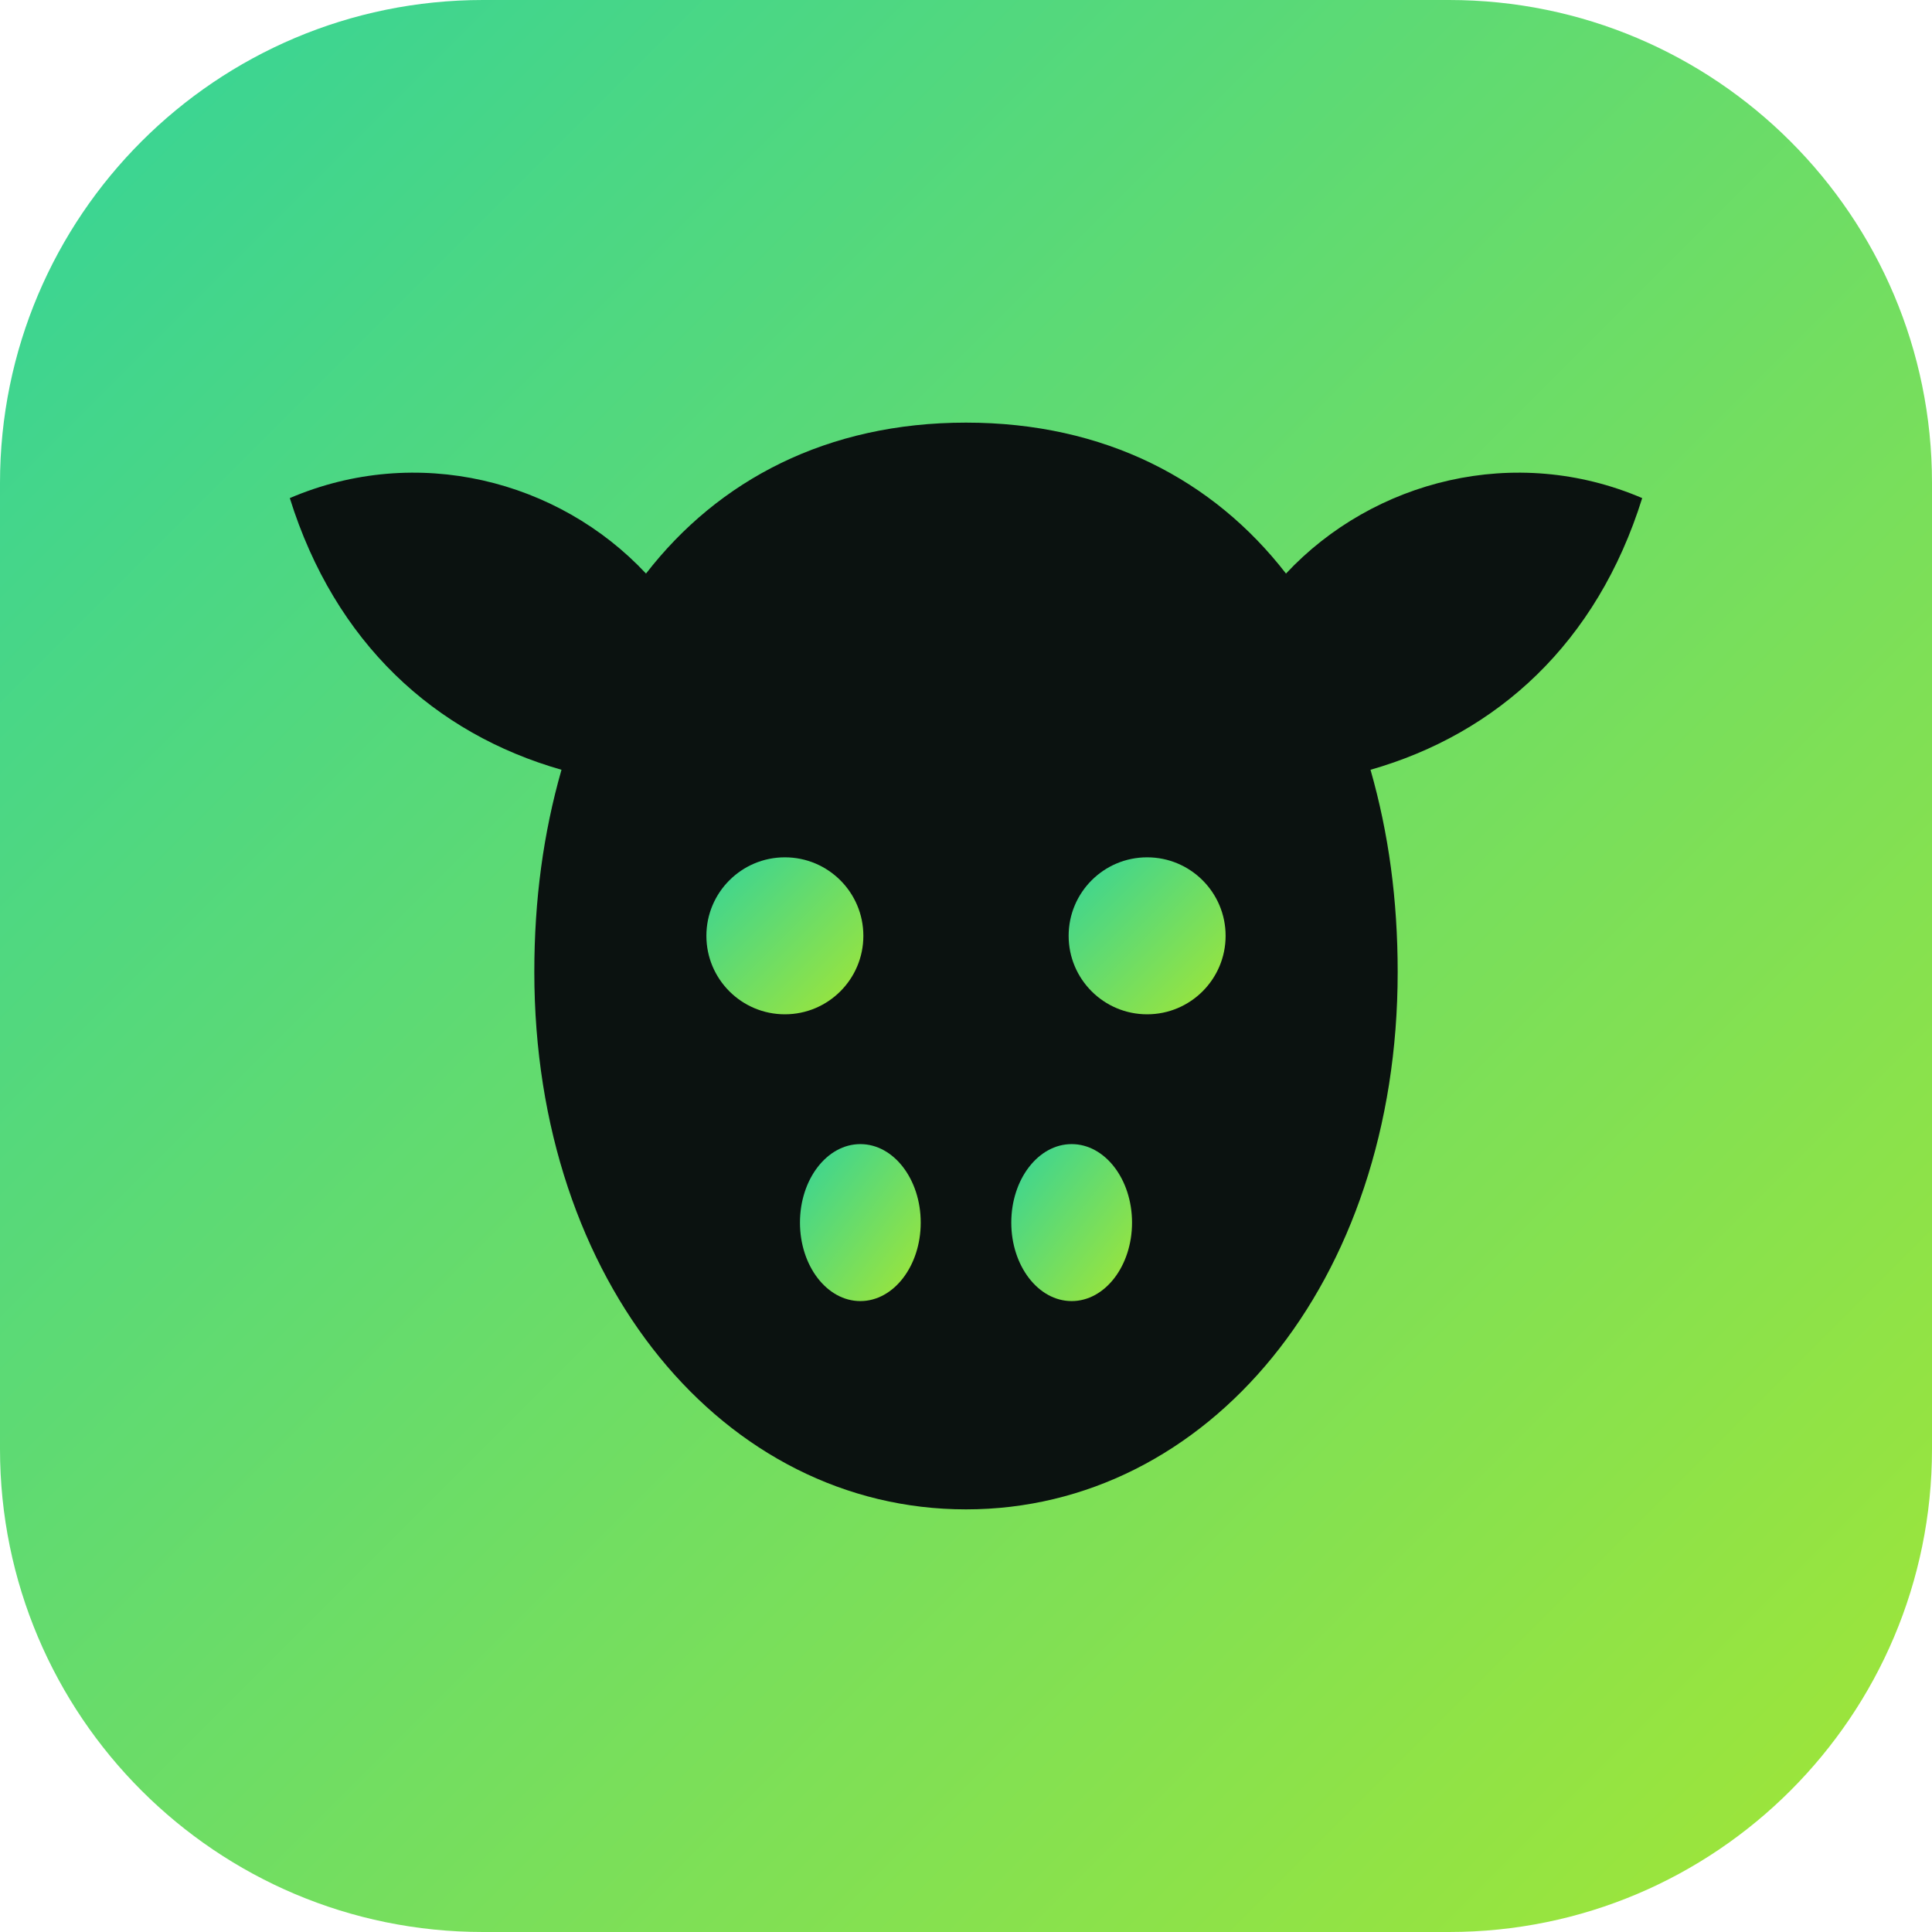
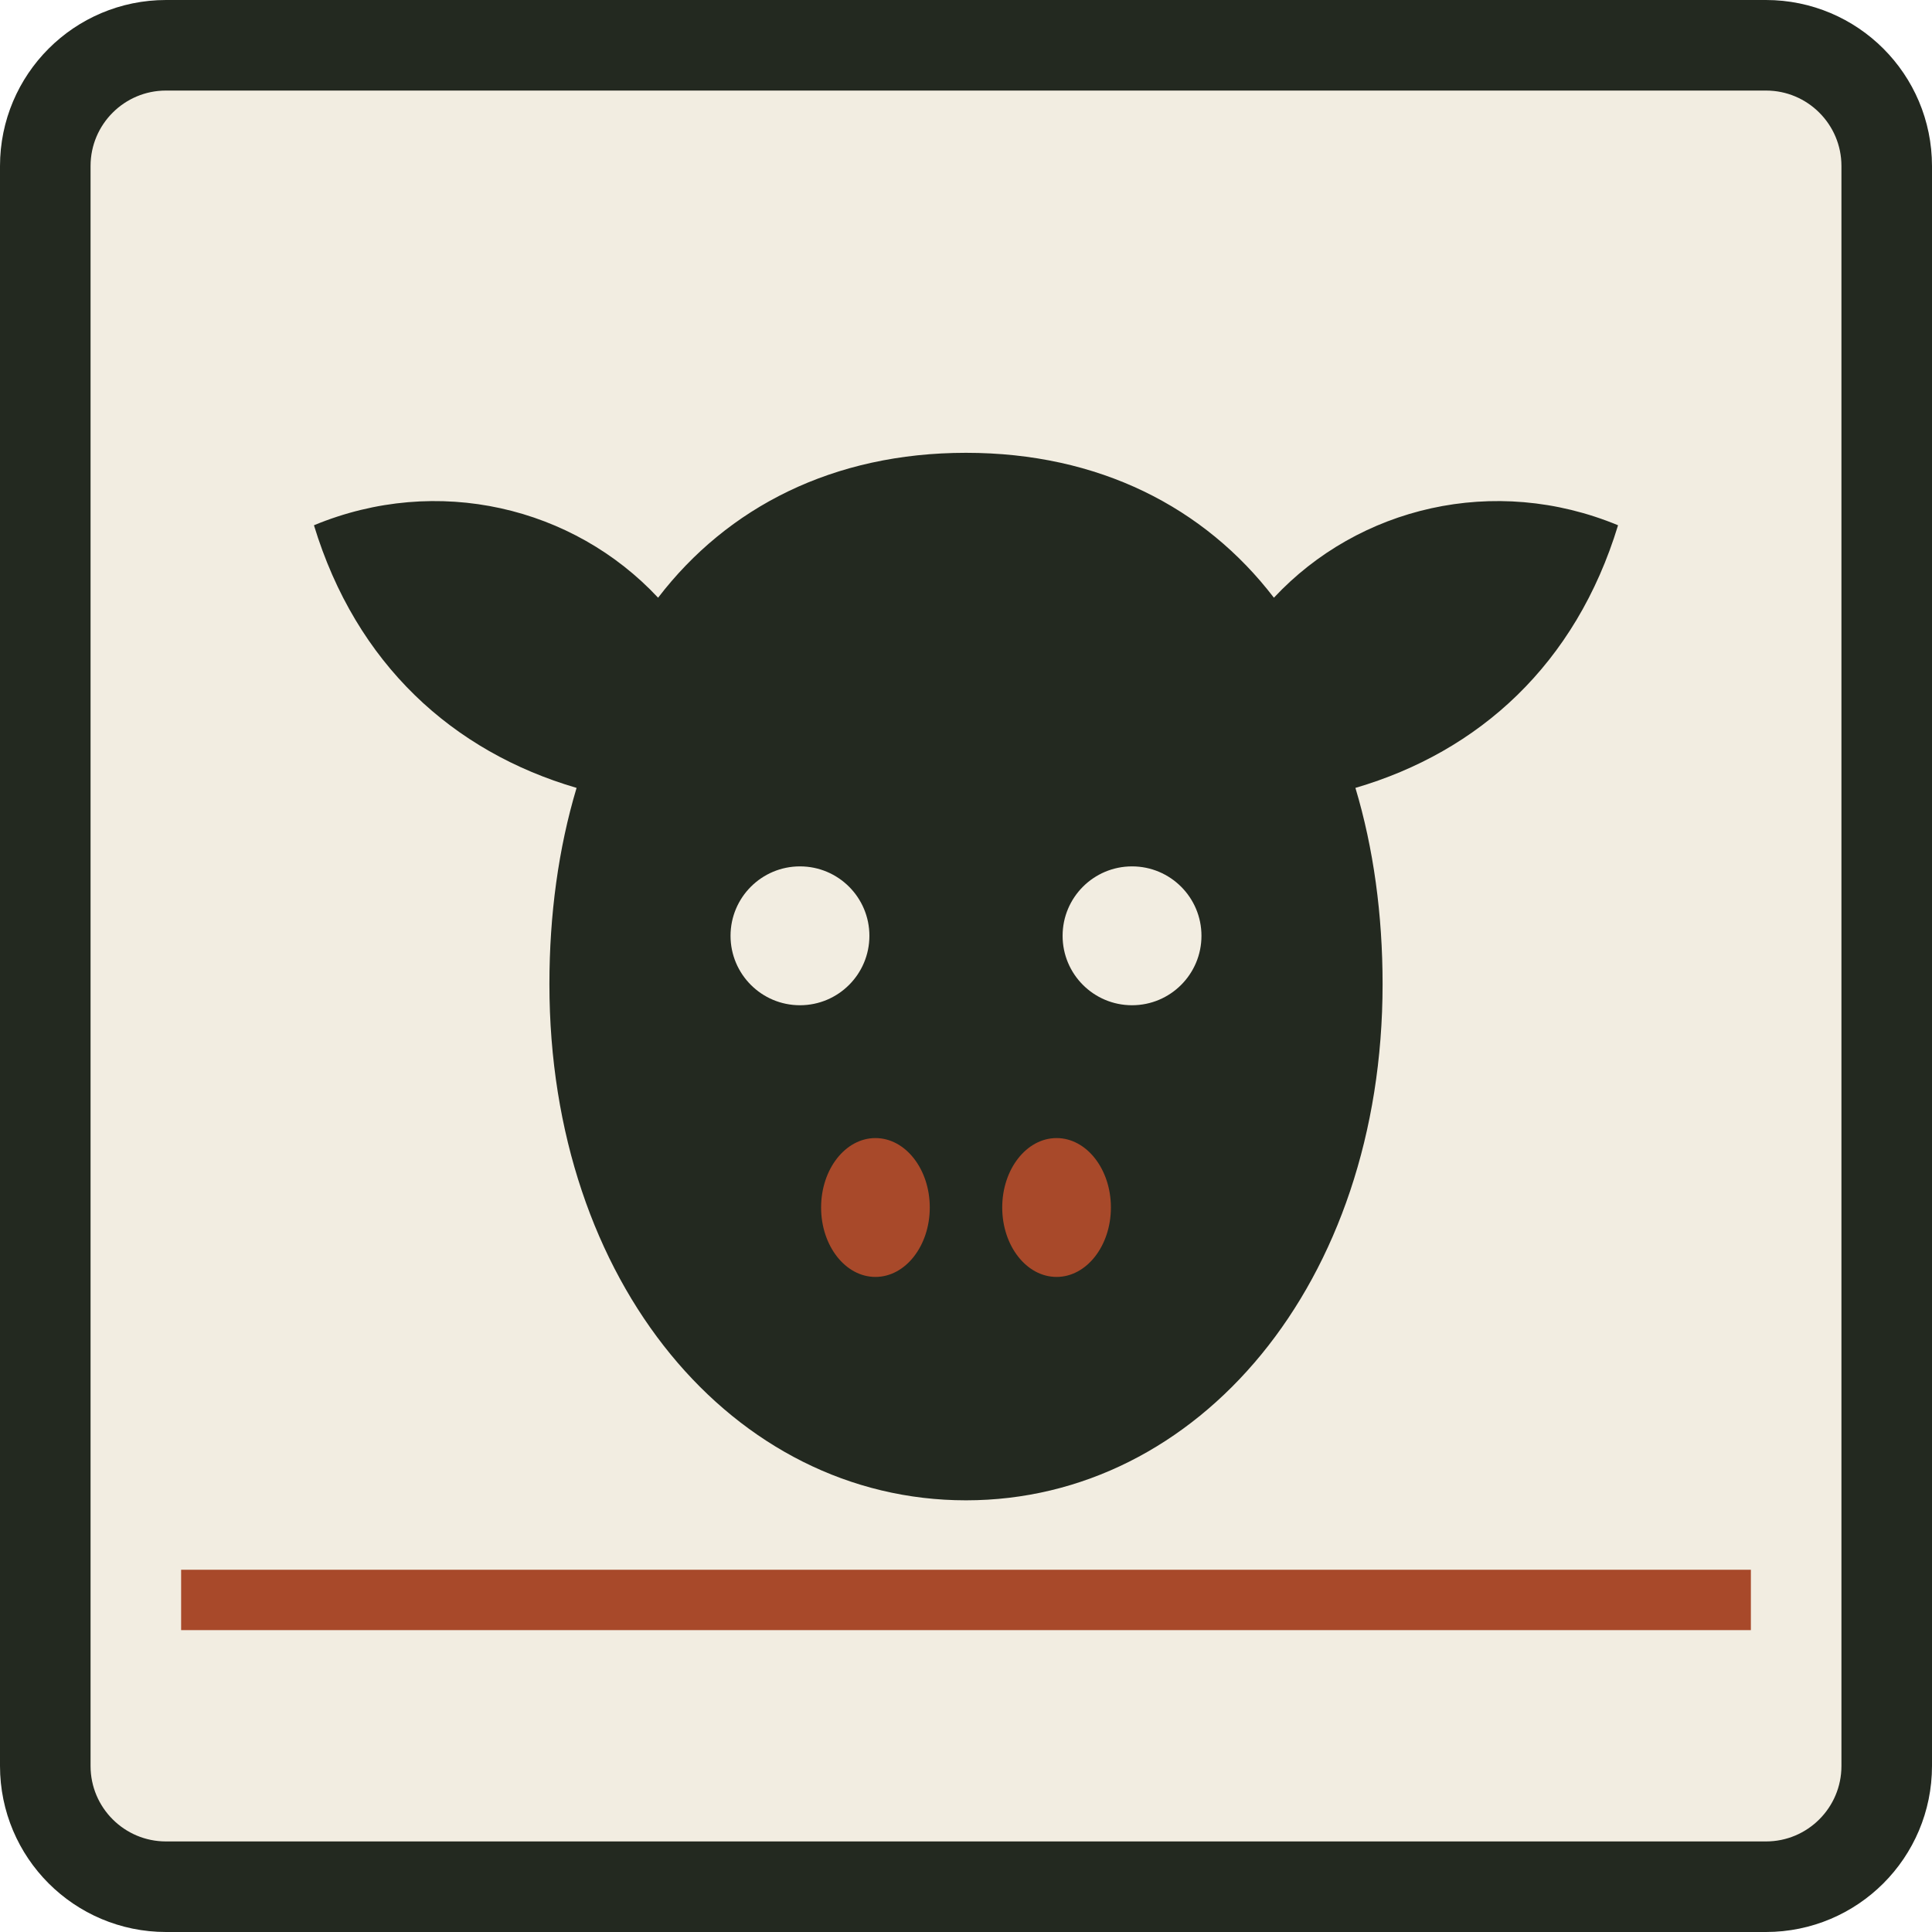
<svg xmlns="http://www.w3.org/2000/svg" viewBox="0 0 64 64">
-   <defs>
-     <linearGradient id="g" x1="0" y1="0" x2="1" y2="1">
-       <stop offset="0" stop-color="#34d399" />
-       <stop offset="1" stop-color="#a3e635" />
-     </linearGradient>
-   </defs>
-   <rect width="64" height="64" rx="16" fill="url(#g)" />
-   <path fill="#0b1210" d="M32 14c-4.6 0-8.2 1.9-10.6 5-2.9-3.1-7.6-4.3-11.8-2.5 1.5 4.8 4.8 7.8 9 9-.6 2.1-.9 4.3-.9 6.7C17.7 42.5 24 50 32 50s14.3-7.5 14.3-17.8c0-2.4-.3-4.6-.9-6.7 4.2-1.2 7.5-4.2 9-9-4.2-1.8-8.9-.6-11.8 2.5-2.4-3.1-6-5-10.6-5z" />
-   <circle cx="26" cy="31" r="2.6" fill="url(#g)" />
-   <circle cx="38" cy="31" r="2.6" fill="url(#g)" />
-   <ellipse cx="28.5" cy="40.5" rx="2" ry="2.6" fill="url(#g)" />
-   <ellipse cx="35.5" cy="40.5" rx="2" ry="2.6" fill="url(#g)" />
+   <rect x="1.5" y="1.5" width="61" height="61" rx="4" fill="#f2ede1" stroke="#232920" stroke-width="3" />
+   <path fill="#232920" d="M32 15c-4.4 0-7.9 1.8-10.2 4.8-2.8-3-7.3-4.1-11.4-2.4 1.4 4.6 4.6 7.5 8.7 8.7-.6 2-.9 4.2-.9 6.5 0 9.9 6.1 17.1 13.8 17.1s13.8-7.2 13.8-17.1c0-2.3-.3-4.5-.9-6.5 4.1-1.2 7.3-4.1 8.7-8.7-4.1-1.7-8.6-.6-11.4 2.4C39.9 16.8 36.4 15 32 15z" />
+   <circle cx="26.5" cy="31" r="2.3" fill="#f2ede1" />
+   <circle cx="37.5" cy="31" r="2.3" fill="#f2ede1" />
+   <ellipse cx="29" cy="40" rx="1.8" ry="2.3" fill="#a8492a" />
+   <ellipse cx="35" cy="40" rx="1.8" ry="2.3" fill="#a8492a" />
+   <rect x="6" y="52" width="52" height="2" fill="#a8492a" />
</svg>
